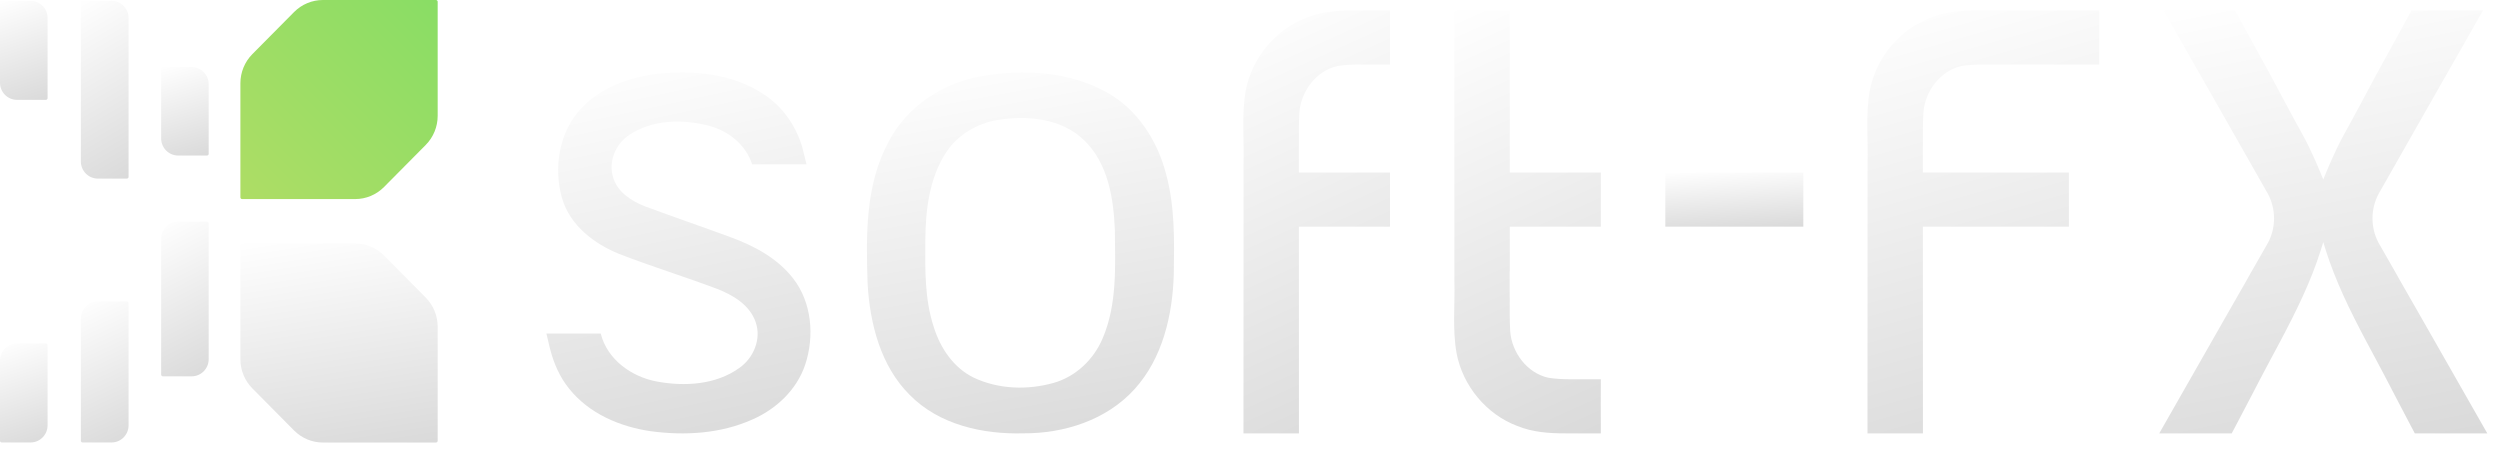
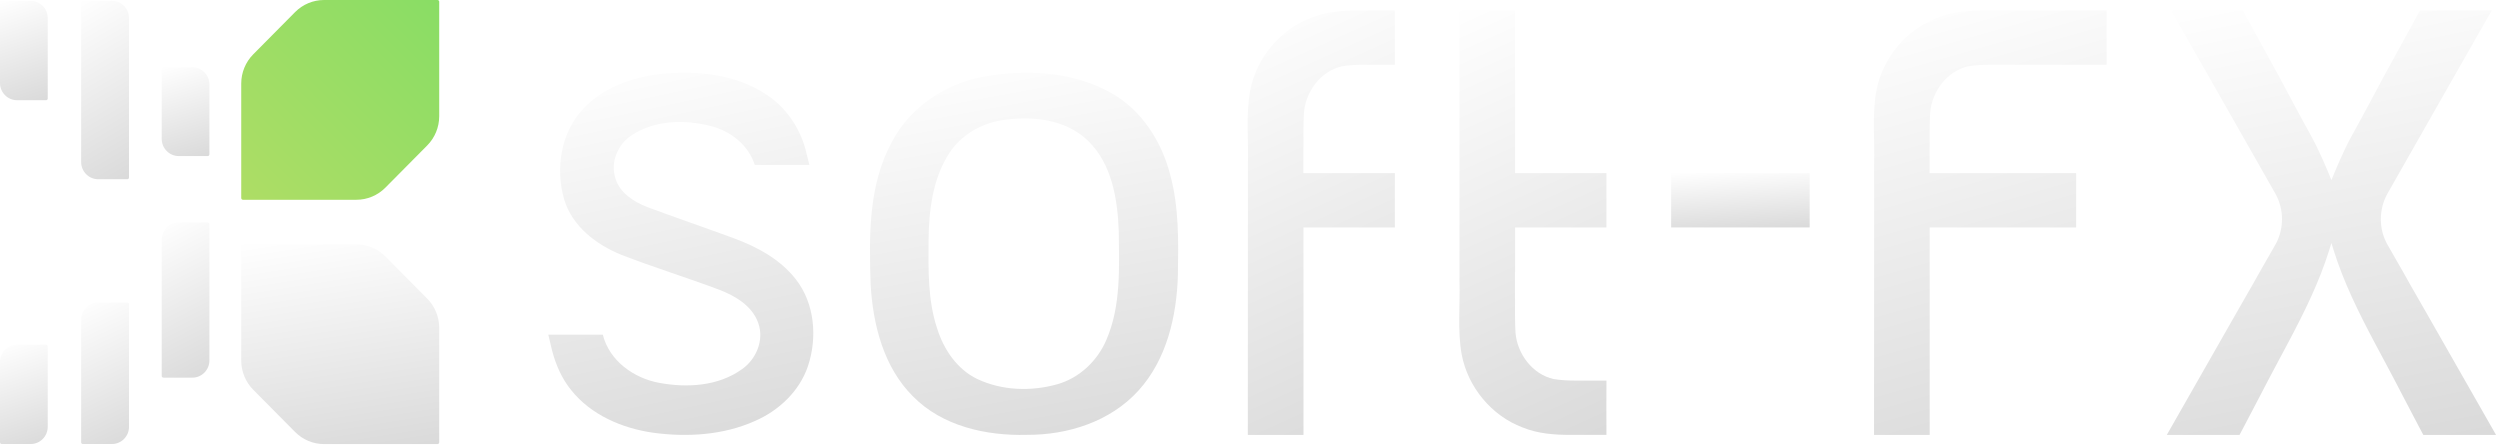
- <svg xmlns="http://www.w3.org/2000/svg" width="170" height="31" viewBox="0 0 170 31" fill="none">
-   <path d="M122.626 11.732H113.242V15.412H122.626V11.732Z" fill="url(#paint0_linear)" />
-   <path d="M14.19 15.192V24.422C14.19 25.068 13.672 25.59 13.034 25.59H11.074C11.01 25.59 10.958 25.538 10.958 25.473V16.242C10.958 15.598 11.476 15.075 12.115 15.075H14.074C14.138 15.075 14.19 15.128 14.19 15.192Z" fill="url(#paint1_linear)" />
-   <path d="M8.743 1.225V12.028C8.743 12.092 8.691 12.145 8.627 12.145H6.656C6.016 12.145 5.499 11.622 5.499 10.978V0.174C5.499 0.11 5.55 0.058 5.614 0.058H7.586C8.225 0.058 8.743 0.58 8.743 1.225Z" fill="url(#paint2_linear)" />
-   <path d="M8.743 20.616V28.92C8.743 29.565 8.225 30.087 7.586 30.087H5.614C5.551 30.087 5.499 30.035 5.499 29.971V21.667C5.499 21.022 6.016 20.5 6.656 20.5H8.627C8.691 20.5 8.743 20.552 8.743 20.616Z" fill="url(#paint3_linear)" />
-   <path d="M3.235 23.473V28.921C3.235 29.565 2.717 30.087 2.078 30.087H0.116C0.052 30.087 0 30.036 0 29.971V24.523C0 23.878 0.518 23.355 1.157 23.355H3.119C3.183 23.355 3.235 23.408 3.235 23.473Z" fill="url(#paint4_linear)" />
-   <path d="M14.19 5.727V10.459C14.19 10.524 14.139 10.576 14.074 10.576H12.115C11.476 10.576 10.958 10.054 10.958 9.409V4.676C10.958 4.612 11.01 4.56 11.074 4.56H13.034C13.672 4.56 14.19 5.082 14.19 5.727Z" fill="url(#paint5_linear)" />
-   <path d="M3.235 1.225V6.674C3.235 6.738 3.183 6.79 3.119 6.79H1.157C0.518 6.79 0 6.268 0 5.624V0.174C0 0.11 0.052 0.058 0.116 0.058H2.078C2.717 0.058 3.235 0.58 3.235 1.225Z" fill="url(#paint6_linear)" />
-   <path d="M29.762 29.975V22.217C29.762 21.474 29.47 20.761 28.95 20.236C28.004 19.282 27.059 18.329 26.113 17.375C25.593 16.85 24.887 16.555 24.151 16.555H16.463C16.399 16.555 16.347 16.607 16.347 16.671V24.43C16.347 25.172 16.639 25.885 17.16 26.41C18.105 27.364 19.05 28.317 19.995 29.271C20.516 29.797 21.222 30.092 21.958 30.092H29.646C29.71 30.092 29.762 30.039 29.762 29.975Z" fill="url(#paint7_linear)" />
-   <path d="M29.762 0.117V7.875C29.762 8.618 29.47 9.331 28.95 9.856C28.004 10.81 27.059 11.763 26.113 12.717C25.593 13.242 24.887 13.537 24.151 13.537H16.463C16.399 13.537 16.347 13.485 16.347 13.42V5.662C16.347 4.919 16.639 4.207 17.16 3.681C18.105 2.728 19.05 1.774 19.995 0.821C20.516 0.295 21.222 0 21.958 0H29.646C29.71 0 29.762 0.053 29.762 0.117Z" fill="url(#paint8_linear)" />
-   <path d="M142.75 0.707V4.387H134.906C134.395 4.387 133.886 4.408 133.38 4.49C131.939 4.808 130.899 6.204 130.79 7.655C130.749 8.416 130.755 9.179 130.759 9.938H130.753V11.732H140.685V15.412H130.758C130.765 20.099 130.76 24.784 130.76 29.47H126.989C126.994 24.895 126.989 20.319 126.994 15.739V11.146C127.044 9.487 126.851 7.802 127.145 6.158C127.564 3.943 129.167 2.003 131.264 1.214C132.238 0.814 133.263 0.719 134.299 0.709C134.383 0.707 134.464 0.707 134.55 0.707H142.75V0.707Z" fill="url(#paint9_linear)" />
-   <path d="M94.519 1.053C94.514 2.163 94.514 3.275 94.521 4.387H92.479C91.965 4.387 91.453 4.408 90.945 4.49C89.504 4.808 88.465 6.204 88.356 7.655C88.316 8.416 88.323 9.179 88.326 9.938H88.321V11.733H94.519V15.412H88.326C88.333 20.1 88.328 24.784 88.328 29.471H84.556C84.561 24.895 84.556 20.319 84.561 15.74V11.146C84.611 9.487 84.417 7.801 84.71 6.159C85.129 3.943 86.734 2.003 88.83 1.214C89.883 0.783 90.998 0.708 92.119 0.708H94.519V0.722H94.521C94.521 0.832 94.519 0.942 94.519 1.053Z" fill="url(#paint10_linear)" />
-   <path d="M108.856 29.124V29.469H106.455C105.334 29.469 104.22 29.394 103.166 28.962C101.071 28.173 99.466 26.233 99.047 24.018C98.753 22.376 98.948 20.689 98.898 19.03V14.437C98.892 9.858 98.898 5.282 98.892 0.706H102.664C102.664 4.037 102.666 7.367 102.666 10.697V11.732H108.856V15.412H102.666V18.444H102.657V20.238H102.662C102.659 20.998 102.652 21.761 102.692 22.522C102.801 23.972 103.841 25.368 105.282 25.686C105.789 25.768 106.302 25.79 106.815 25.79H108.857C108.85 26.901 108.85 28.013 108.856 29.124Z" fill="url(#paint11_linear)" />
-   <path d="M169.138 29.472H164.208L163.92 28.926L162.845 26.876C162.472 26.148 162.086 25.42 161.7 24.695C160.618 22.673 159.522 20.663 158.695 18.545C158.502 18.052 158.324 17.554 158.163 17.047L157.982 16.466L157.801 17.047C157.639 17.553 157.463 18.051 157.27 18.545C156.442 20.663 155.347 22.673 154.264 24.695C153.878 25.42 153.493 26.148 153.119 26.876L152.044 28.926L151.756 29.472H146.827L151.487 21.304C151.897 20.586 152.307 19.869 152.719 19.151V19.15C152.838 18.941 152.957 18.73 153.075 18.517L153.131 18.419L154.101 16.723L154.244 16.472C154.494 15.986 154.635 15.435 154.635 14.851C154.635 14.245 154.482 13.672 154.214 13.173L152.888 10.84L150.02 5.796L149.005 4.019L147.428 1.25L147.117 0.707H151.98L152.276 1.25L153.826 4.077L154.379 5.082C155.109 6.438 155.827 7.81 156.583 9.165C156.891 9.727 157.169 10.304 157.428 10.889C157.558 11.179 157.682 11.472 157.803 11.766L157.982 12.207L158.161 11.766C158.283 11.472 158.406 11.179 158.537 10.889C158.796 10.304 159.073 9.727 159.381 9.165C160.137 7.81 160.855 6.438 161.585 5.082L162.138 4.077L163.688 1.25L163.984 0.707H168.847L168.536 1.25L166.96 4.019L165.945 5.796L163.077 10.84L161.75 13.173C161.483 13.672 161.33 14.245 161.33 14.851C161.33 15.435 161.47 15.986 161.721 16.472L161.863 16.723L162.833 18.419L162.889 18.517C163.007 18.731 163.127 18.941 163.245 19.15V19.151C163.657 19.869 164.067 20.586 164.478 21.304L169.138 29.472Z" fill="url(#paint12_linear)" />
-   <path d="M66.749 5.179C69.601 4.689 72.708 4.851 75.284 6.294C77.346 7.44 78.712 9.574 79.294 11.837C79.897 14.053 79.855 16.37 79.817 18.646C79.737 21.426 79.058 24.361 77.148 26.463C75.246 28.566 72.354 29.483 69.59 29.466C66.837 29.541 63.862 28.892 61.862 26.856C59.88 24.882 59.149 22.002 58.997 19.273C58.891 16.021 58.83 12.557 60.437 9.618C61.682 7.221 64.134 5.63 66.749 5.179ZM67.82 8.161C66.439 8.397 65.136 9.155 64.35 10.342C63.199 12.086 62.942 14.247 62.922 16.296C62.909 18.295 62.865 20.348 63.507 22.269C63.951 23.685 64.855 25.019 66.211 25.678C67.896 26.476 69.877 26.538 71.654 26.035C73.149 25.61 74.371 24.449 74.976 23.017C75.971 20.707 75.835 18.125 75.811 15.661C75.729 13.507 75.352 11.133 73.749 9.563C72.204 8.04 69.852 7.827 67.82 8.161Z" fill="url(#paint13_linear)" />
-   <path d="M54.746 24.819C54.171 26.517 52.772 27.823 51.165 28.524C49.007 29.494 46.563 29.635 44.243 29.321C42.159 29.019 40.052 28.125 38.703 26.432C38.065 25.648 37.658 24.71 37.406 23.733L37.306 23.316L37.155 22.679H40.849C41.293 24.452 42.943 25.622 44.66 25.942C46.54 26.292 48.665 26.177 50.271 25.022C51.239 24.352 51.788 23.055 51.387 21.909C50.984 20.731 49.834 20.056 48.744 19.636C46.55 18.811 44.305 18.121 42.118 17.273C40.412 16.584 38.77 15.342 38.223 13.494C37.638 11.456 37.996 9.069 39.434 7.468C40.752 5.99 42.711 5.278 44.624 5.029C47.127 4.75 49.837 4.995 51.98 6.441C53.259 7.291 54.172 8.626 54.58 10.108L54.683 10.526L54.844 11.175H51.145C50.716 9.833 49.526 8.894 48.2 8.551C46.428 8.085 44.387 8.126 42.81 9.159C41.863 9.77 41.337 11.01 41.707 12.108C42.016 13.087 42.949 13.669 43.845 14.028C45.794 14.75 47.757 15.422 49.709 16.139C51.295 16.724 52.866 17.561 53.926 18.925C55.211 20.564 55.397 22.88 54.746 24.819Z" fill="url(#paint14_linear)" />
+ <svg xmlns="http://www.w3.org/2000/svg" width="152" height="27" viewBox="0 0 152 27" fill="none">
+   <path d="M110.027 10.527H101.606V13.828H110.027V10.527Z" fill="url(#paint0_linear)" />
+   <path d="M12.732 13.631V21.913C12.732 22.492 12.268 22.961 11.694 22.961H9.936C9.879 22.961 9.832 22.914 9.832 22.856V14.574C9.832 13.995 10.297 13.526 10.87 13.526H12.628C12.686 13.526 12.732 13.573 12.732 13.631Z" fill="url(#paint1_linear)" />
+   <path d="M7.844 1.099V10.793C7.844 10.85 7.798 10.897 7.741 10.897H5.972C5.398 10.897 4.934 10.428 4.934 9.85V0.156C4.934 0.098 4.98 0.052 5.038 0.052H6.806C7.38 0.052 7.844 0.52 7.844 1.099Z" fill="url(#paint2_linear)" />
+   <path d="M7.844 18.498V25.949C7.844 26.527 7.38 26.996 6.806 26.996H5.038C4.98 26.996 4.934 26.95 4.934 26.891V19.441C4.934 18.862 5.398 18.393 5.972 18.393H7.741C7.798 18.393 7.844 18.441 7.844 18.498Z" fill="url(#paint3_linear)" />
+   <path d="M2.902 21.061V25.949C2.902 26.527 2.438 26.996 1.865 26.996H0.104C0.047 26.996 0 26.95 0 26.891V22.003C0 21.424 0.465 20.956 1.038 20.956H2.798C2.856 20.956 2.902 21.003 2.902 21.061Z" fill="url(#paint4_linear)" />
+   <path d="M12.732 5.138V9.384C12.732 9.442 12.686 9.489 12.628 9.489H10.87C10.297 9.489 9.832 9.021 9.832 8.442V4.196C9.832 4.138 9.879 4.091 9.936 4.091H11.694C12.267 4.091 12.732 4.56 12.732 5.138Z" fill="url(#paint5_linear)" />
+   <path d="M2.902 1.099V5.988C2.902 6.046 2.856 6.093 2.798 6.093H1.038C0.465 6.093 0 5.624 0 5.046V0.157C0 0.099 0.046 0.052 0.104 0.052H1.865C2.438 0.052 2.902 0.521 2.902 1.099Z" fill="url(#paint6_linear)" />
+   <path d="M26.704 26.895V19.934C26.704 19.267 26.442 18.628 25.975 18.157C25.127 17.301 24.279 16.446 23.43 15.59C22.963 15.119 22.33 14.854 21.669 14.854H14.771C14.714 14.854 14.667 14.901 14.667 14.959V21.919C14.667 22.586 14.93 23.226 15.397 23.697C16.245 24.553 17.093 25.408 17.941 26.264C18.408 26.735 19.041 27 19.702 27H26.601C26.658 27 26.704 26.953 26.704 26.895Z" fill="url(#paint7_linear)" />
+   <path d="M26.704 0.105V7.066C26.704 7.732 26.442 8.372 25.975 8.843C25.127 9.699 24.279 10.554 23.43 11.41C22.963 11.881 22.33 12.146 21.669 12.146H14.771C14.714 12.146 14.667 12.099 14.667 12.041V5.08C14.667 4.414 14.93 3.774 15.397 3.303C16.245 2.447 17.093 1.592 17.941 0.736C18.408 0.265 19.041 0 19.702 0H26.601C26.658 0 26.704 0.047 26.704 0.105Z" fill="url(#paint8_linear)" />
+   <path d="M128.083 0.635V3.936H121.045C120.587 3.936 120.13 3.955 119.676 4.029C118.383 4.314 117.45 5.567 117.352 6.868C117.315 7.551 117.321 8.236 117.324 8.917H117.319V10.527H126.23V13.828H117.324C117.33 18.034 117.325 22.238 117.325 26.442H113.941C113.946 22.337 113.941 18.231 113.946 14.122V10.001C113.991 8.512 113.818 7 114.081 5.526C114.457 3.538 115.895 1.797 117.778 1.089C118.651 0.73 119.571 0.645 120.501 0.636C120.576 0.634 120.649 0.634 120.725 0.634H128.083V0.635Z" fill="url(#paint9_linear)" />
+   <path d="M84.808 0.945C84.803 1.941 84.803 2.939 84.809 3.936H82.977C82.516 3.936 82.056 3.955 81.601 4.029C80.308 4.314 79.376 5.567 79.278 6.869C79.242 7.551 79.248 8.236 79.251 8.917H79.246V10.527H84.808V13.829H79.25C79.257 18.035 79.252 22.238 79.252 26.443H75.868C75.873 22.337 75.868 18.231 75.873 14.123V10.001C75.918 8.513 75.744 7 76.007 5.526C76.382 3.538 77.822 1.798 79.703 1.09C80.648 0.703 81.648 0.635 82.654 0.635H84.808V0.648H84.809C84.809 0.747 84.808 0.846 84.808 0.945Z" fill="url(#paint10_linear)" />
+   <path d="M97.671 26.131V26.441H95.517C94.511 26.441 93.512 26.373 92.567 25.986C90.686 25.278 89.246 23.538 88.87 21.55C88.607 20.076 88.781 18.563 88.737 17.075V12.953C88.732 8.845 88.737 4.739 88.732 0.633H92.116C92.116 3.622 92.117 6.61 92.117 9.598V10.527H97.671V13.828H92.117V16.549H92.11V18.159H92.114C92.111 18.84 92.105 19.525 92.141 20.208C92.239 21.509 93.172 22.762 94.465 23.047C94.92 23.121 95.38 23.14 95.84 23.14H97.673C97.666 24.137 97.666 25.135 97.671 26.131Z" fill="url(#paint11_linear)" />
+   <path d="M151.759 26.443H147.337L147.078 25.954L146.114 24.114C145.779 23.461 145.432 22.808 145.086 22.158C144.115 20.344 143.132 18.54 142.389 16.639C142.216 16.197 142.057 15.75 141.912 15.295L141.75 14.774L141.588 15.295C141.443 15.75 141.284 16.197 141.111 16.639C140.368 18.54 139.385 20.344 138.414 22.158C138.068 22.808 137.722 23.461 137.386 24.114L136.422 25.954L136.164 26.443H131.741L135.922 19.115C136.29 18.471 136.658 17.827 137.028 17.184V17.182C137.134 16.995 137.242 16.806 137.348 16.614L137.398 16.526L138.268 15.004L138.396 14.779C138.62 14.343 138.746 13.849 138.746 13.325C138.746 12.781 138.609 12.268 138.369 11.819L137.179 9.726L134.606 5.2L133.695 3.606L132.28 1.122L132.001 0.634H136.365L136.63 1.122L138.021 3.658L138.517 4.56C139.172 5.776 139.816 7.007 140.495 8.223C140.771 8.727 141.02 9.245 141.253 9.77C141.37 10.03 141.481 10.293 141.59 10.557L141.75 10.952L141.911 10.557C142.02 10.293 142.131 10.03 142.248 9.77C142.48 9.245 142.729 8.727 143.005 8.223C143.684 7.007 144.328 5.776 144.983 4.56L145.479 3.658L146.87 1.122L147.135 0.634H151.499L151.22 1.122L149.806 3.606L148.895 5.2L146.321 9.726L145.131 11.819C144.891 12.268 144.754 12.781 144.754 13.325C144.754 13.849 144.88 14.343 145.105 14.779L145.232 15.004L146.103 16.526L146.153 16.614C146.259 16.806 146.366 16.995 146.472 17.182V17.184C146.842 17.827 147.21 18.471 147.578 19.115L151.759 26.443Z" fill="url(#paint12_linear)" />
+   <path d="M59.89 4.646C62.45 4.207 65.238 4.352 67.549 5.647C69.399 6.675 70.624 8.59 71.147 10.62C71.688 12.609 71.65 14.687 71.616 16.73C71.544 19.224 70.935 21.858 69.221 23.744C67.515 25.631 64.92 26.453 62.44 26.438C59.969 26.505 57.301 25.923 55.506 24.097C53.728 22.326 53.072 19.741 52.935 17.293C52.84 14.374 52.786 11.267 54.227 8.63C55.345 6.479 57.545 5.051 59.89 4.646ZM60.851 7.322C59.612 7.534 58.444 8.214 57.738 9.279C56.705 10.844 56.474 12.783 56.457 14.621C56.446 16.415 56.406 18.257 56.981 19.98C57.38 21.251 58.191 22.448 59.408 23.039C60.919 23.755 62.697 23.811 64.292 23.36C65.633 22.978 66.73 21.937 67.273 20.652C68.165 18.579 68.043 16.262 68.022 14.052C67.948 12.119 67.61 9.989 66.172 8.58C64.785 7.214 62.675 7.023 60.851 7.322Z" fill="url(#paint13_linear)" />
+   <path d="M49.121 22.268C48.605 23.792 47.35 24.965 45.908 25.593C43.971 26.463 41.778 26.59 39.697 26.308C37.828 26.037 35.936 25.235 34.726 23.716C34.154 23.013 33.789 22.171 33.562 21.295L33.473 20.92L33.338 20.349H36.651C37.05 21.94 38.531 22.989 40.071 23.276C41.758 23.591 43.664 23.487 45.106 22.451C45.975 21.85 46.467 20.686 46.108 19.658C45.745 18.601 44.714 17.995 43.736 17.618C41.767 16.878 39.753 16.259 37.791 15.498C36.26 14.88 34.787 13.766 34.296 12.107C33.771 10.278 34.092 8.137 35.382 6.701C36.565 5.374 38.322 4.735 40.039 4.512C42.285 4.262 44.717 4.481 46.639 5.779C47.787 6.542 48.606 7.739 48.972 9.069L49.064 9.444L49.209 10.027H45.89C45.505 8.822 44.437 7.98 43.248 7.672C41.657 7.254 39.827 7.291 38.412 8.218C37.562 8.766 37.09 9.878 37.422 10.864C37.699 11.742 38.536 12.265 39.34 12.586C41.089 13.234 42.85 13.837 44.602 14.48C46.025 15.005 47.434 15.757 48.386 16.98C49.538 18.451 49.705 20.529 49.121 22.268Z" fill="url(#paint14_linear)" />
  <defs>
-     <linearGradient id="paint0_linear" x1="112.3" y1="11.744" x2="112.568" y2="16.113" gradientUnits="userSpaceOnUse">
+     <linearGradient id="paint0_linear" x1="100.761" y1="10.538" x2="101.002" y2="14.457" gradientUnits="userSpaceOnUse">
      <stop stop-color="white" />
      <stop offset="1" stop-color="#D9D9D9" />
    </linearGradient>
-     <linearGradient id="paint1_linear" x1="10.634" y1="15.109" x2="15.707" y2="25.05" gradientUnits="userSpaceOnUse">
+     <linearGradient id="paint1_linear" x1="9.541" y1="13.557" x2="14.094" y2="22.476" gradientUnits="userSpaceOnUse">
      <stop stop-color="white" />
      <stop offset="1" stop-color="#D9D9D9" />
    </linearGradient>
-     <linearGradient id="paint2_linear" x1="5.173" y1="0.097" x2="11.449" y2="10.833" gradientUnits="userSpaceOnUse">
+     <linearGradient id="paint2_linear" x1="4.642" y1="0.087" x2="10.272" y2="9.72" gradientUnits="userSpaceOnUse">
      <stop stop-color="white" />
      <stop offset="1" stop-color="#D9D9D9" />
    </linearGradient>
-     <linearGradient id="paint3_linear" x1="5.173" y1="20.531" x2="9.533" y2="29.935" gradientUnits="userSpaceOnUse">
+     <linearGradient id="paint3_linear" x1="4.642" y1="18.421" x2="8.554" y2="26.859" gradientUnits="userSpaceOnUse">
      <stop stop-color="white" />
      <stop offset="1" stop-color="#D9D9D9" />
    </linearGradient>
-     <linearGradient id="paint4_linear" x1="-0.325" y1="23.377" x2="2.042" y2="30.627" gradientUnits="userSpaceOnUse">
+     <linearGradient id="paint4_linear" x1="-0.291" y1="20.975" x2="1.832" y2="27.48" gradientUnits="userSpaceOnUse">
      <stop stop-color="white" />
      <stop offset="1" stop-color="#D9D9D9" />
    </linearGradient>
-     <linearGradient id="paint5_linear" x1="10.634" y1="4.579" x2="12.563" y2="11.185" gradientUnits="userSpaceOnUse">
+     <linearGradient id="paint5_linear" x1="9.541" y1="4.109" x2="11.272" y2="10.036" gradientUnits="userSpaceOnUse">
      <stop stop-color="white" />
      <stop offset="1" stop-color="#D9D9D9" />
    </linearGradient>
-     <linearGradient id="paint6_linear" x1="-0.325" y1="0.08" x2="2.043" y2="7.33" gradientUnits="userSpaceOnUse">
+     <linearGradient id="paint6_linear" x1="-0.291" y1="0.072" x2="1.833" y2="6.577" gradientUnits="userSpaceOnUse">
      <stop stop-color="white" />
      <stop offset="1" stop-color="#D9D9D9" />
    </linearGradient>
-     <linearGradient id="paint7_linear" x1="15" y1="16.599" x2="17.492" y2="32.336" gradientUnits="userSpaceOnUse">
+     <linearGradient id="paint7_linear" x1="13.459" y1="14.893" x2="15.694" y2="29.014" gradientUnits="userSpaceOnUse">
      <stop stop-color="white" />
      <stop offset="1" stop-color="#D9D9D9" />
    </linearGradient>
-     <linearGradient id="paint8_linear" x1="29.762" y1="-8.0687e-07" x2="16.226" y2="13.415" gradientUnits="userSpaceOnUse">
+     <linearGradient id="paint8_linear" x1="26.704" y1="-7.23968e-07" x2="14.559" y2="12.036" gradientUnits="userSpaceOnUse">
      <stop stop-color="#89DD65" />
      <stop offset="1" stop-color="#AEDD65" />
    </linearGradient>
-     <linearGradient id="paint9_linear" x1="125.394" y1="0.801" x2="134.459" y2="32.484" gradientUnits="userSpaceOnUse">
+     <linearGradient id="paint9_linear" x1="112.511" y1="0.718" x2="120.644" y2="29.146" gradientUnits="userSpaceOnUse">
      <stop stop-color="white" />
      <stop offset="1" stop-color="#D9D9D9" />
    </linearGradient>
-     <linearGradient id="paint10_linear" x1="83.542" y1="0.801" x2="96.412" y2="29.257" gradientUnits="userSpaceOnUse">
+     <linearGradient id="paint10_linear" x1="74.959" y1="0.719" x2="86.506" y2="26.251" gradientUnits="userSpaceOnUse">
      <stop stop-color="white" />
      <stop offset="1" stop-color="#D9D9D9" />
    </linearGradient>
-     <linearGradient id="paint11_linear" x1="97.879" y1="0.8" x2="110.749" y2="29.255" gradientUnits="userSpaceOnUse">
+     <linearGradient id="paint11_linear" x1="87.822" y1="0.717" x2="99.37" y2="26.249" gradientUnits="userSpaceOnUse">
      <stop stop-color="white" />
      <stop offset="1" stop-color="#D9D9D9" />
    </linearGradient>
-     <linearGradient id="paint12_linear" x1="144.587" y1="0.8" x2="151.248" y2="33.731" gradientUnits="userSpaceOnUse">
+     <linearGradient id="paint12_linear" x1="129.732" y1="0.718" x2="135.708" y2="30.265" gradientUnits="userSpaceOnUse">
      <stop stop-color="white" />
      <stop offset="1" stop-color="#D9D9D9" />
    </linearGradient>
-     <linearGradient id="paint13_linear" x1="56.855" y1="5.009" x2="62.069" y2="33.294" gradientUnits="userSpaceOnUse">
+     <linearGradient id="paint13_linear" x1="51.013" y1="4.494" x2="55.691" y2="29.873" gradientUnits="userSpaceOnUse">
      <stop stop-color="white" />
      <stop offset="1" stop-color="#D9D9D9" />
    </linearGradient>
-     <linearGradient id="paint14_linear" x1="35.353" y1="5.007" x2="41.348" y2="32.969" gradientUnits="userSpaceOnUse">
+     <linearGradient id="paint14_linear" x1="31.72" y1="4.493" x2="37.1" y2="29.581" gradientUnits="userSpaceOnUse">
      <stop stop-color="white" />
      <stop offset="1" stop-color="#D9D9D9" />
    </linearGradient>
  </defs>
</svg>
